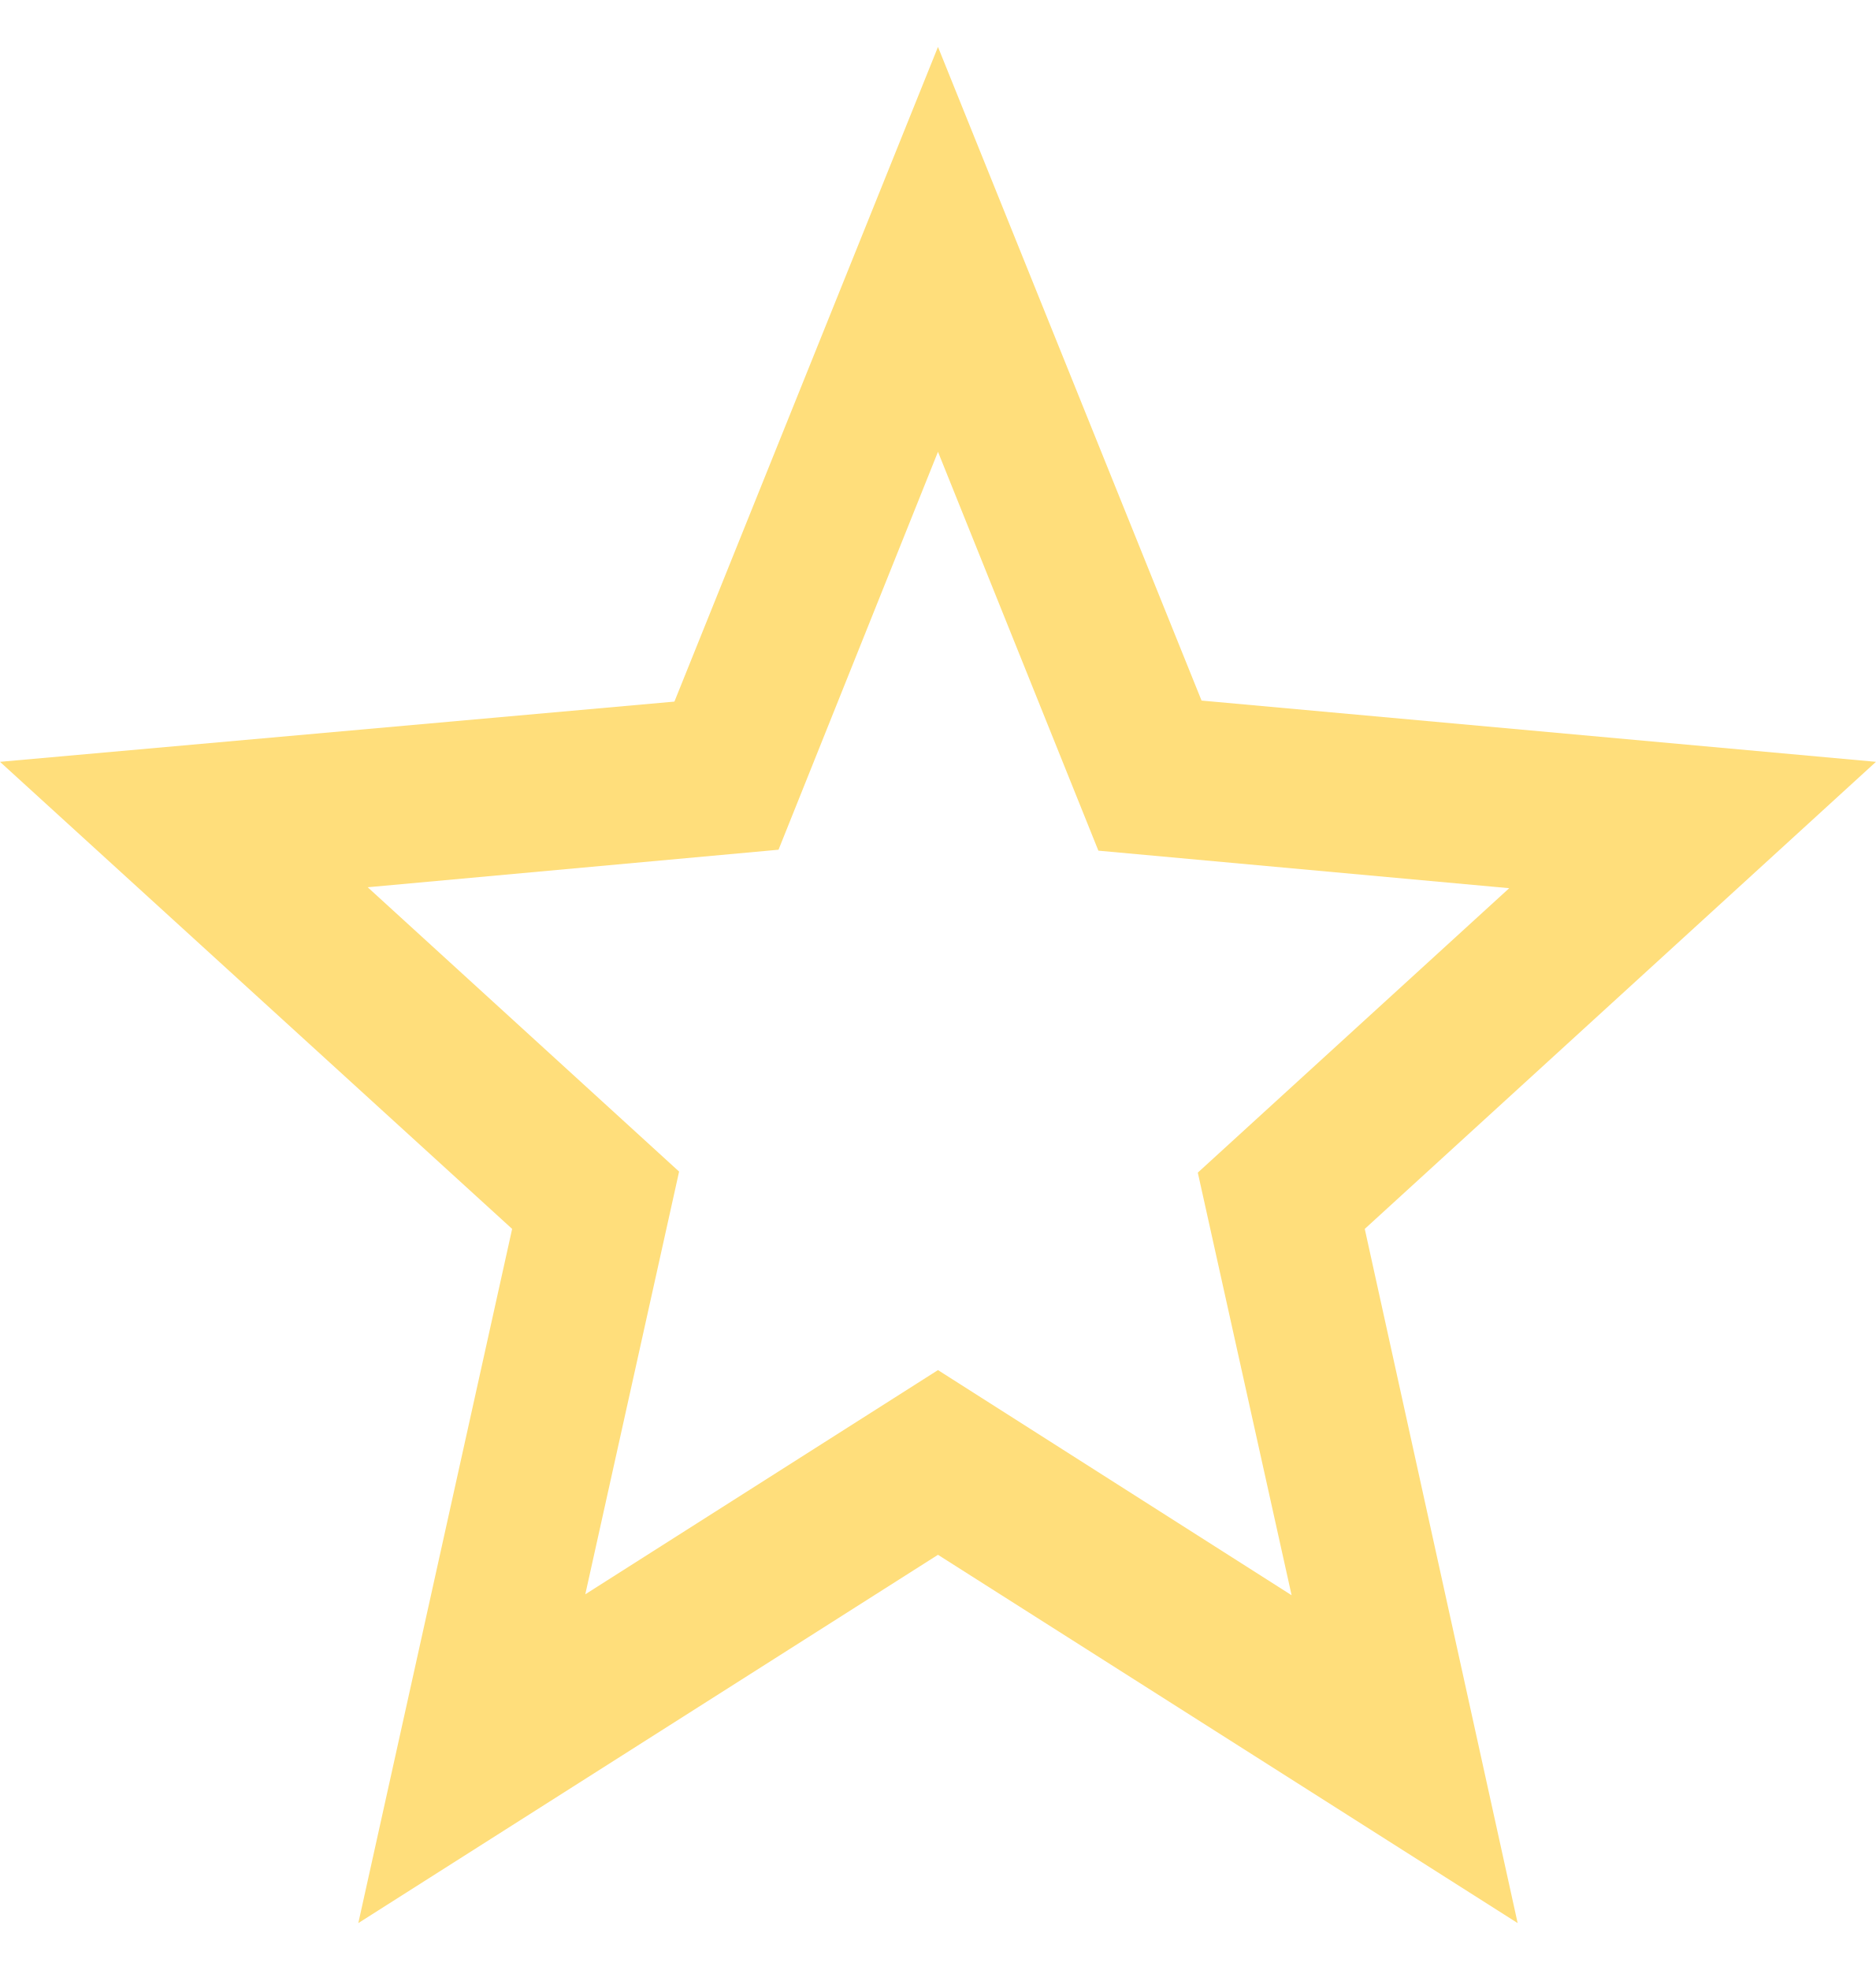
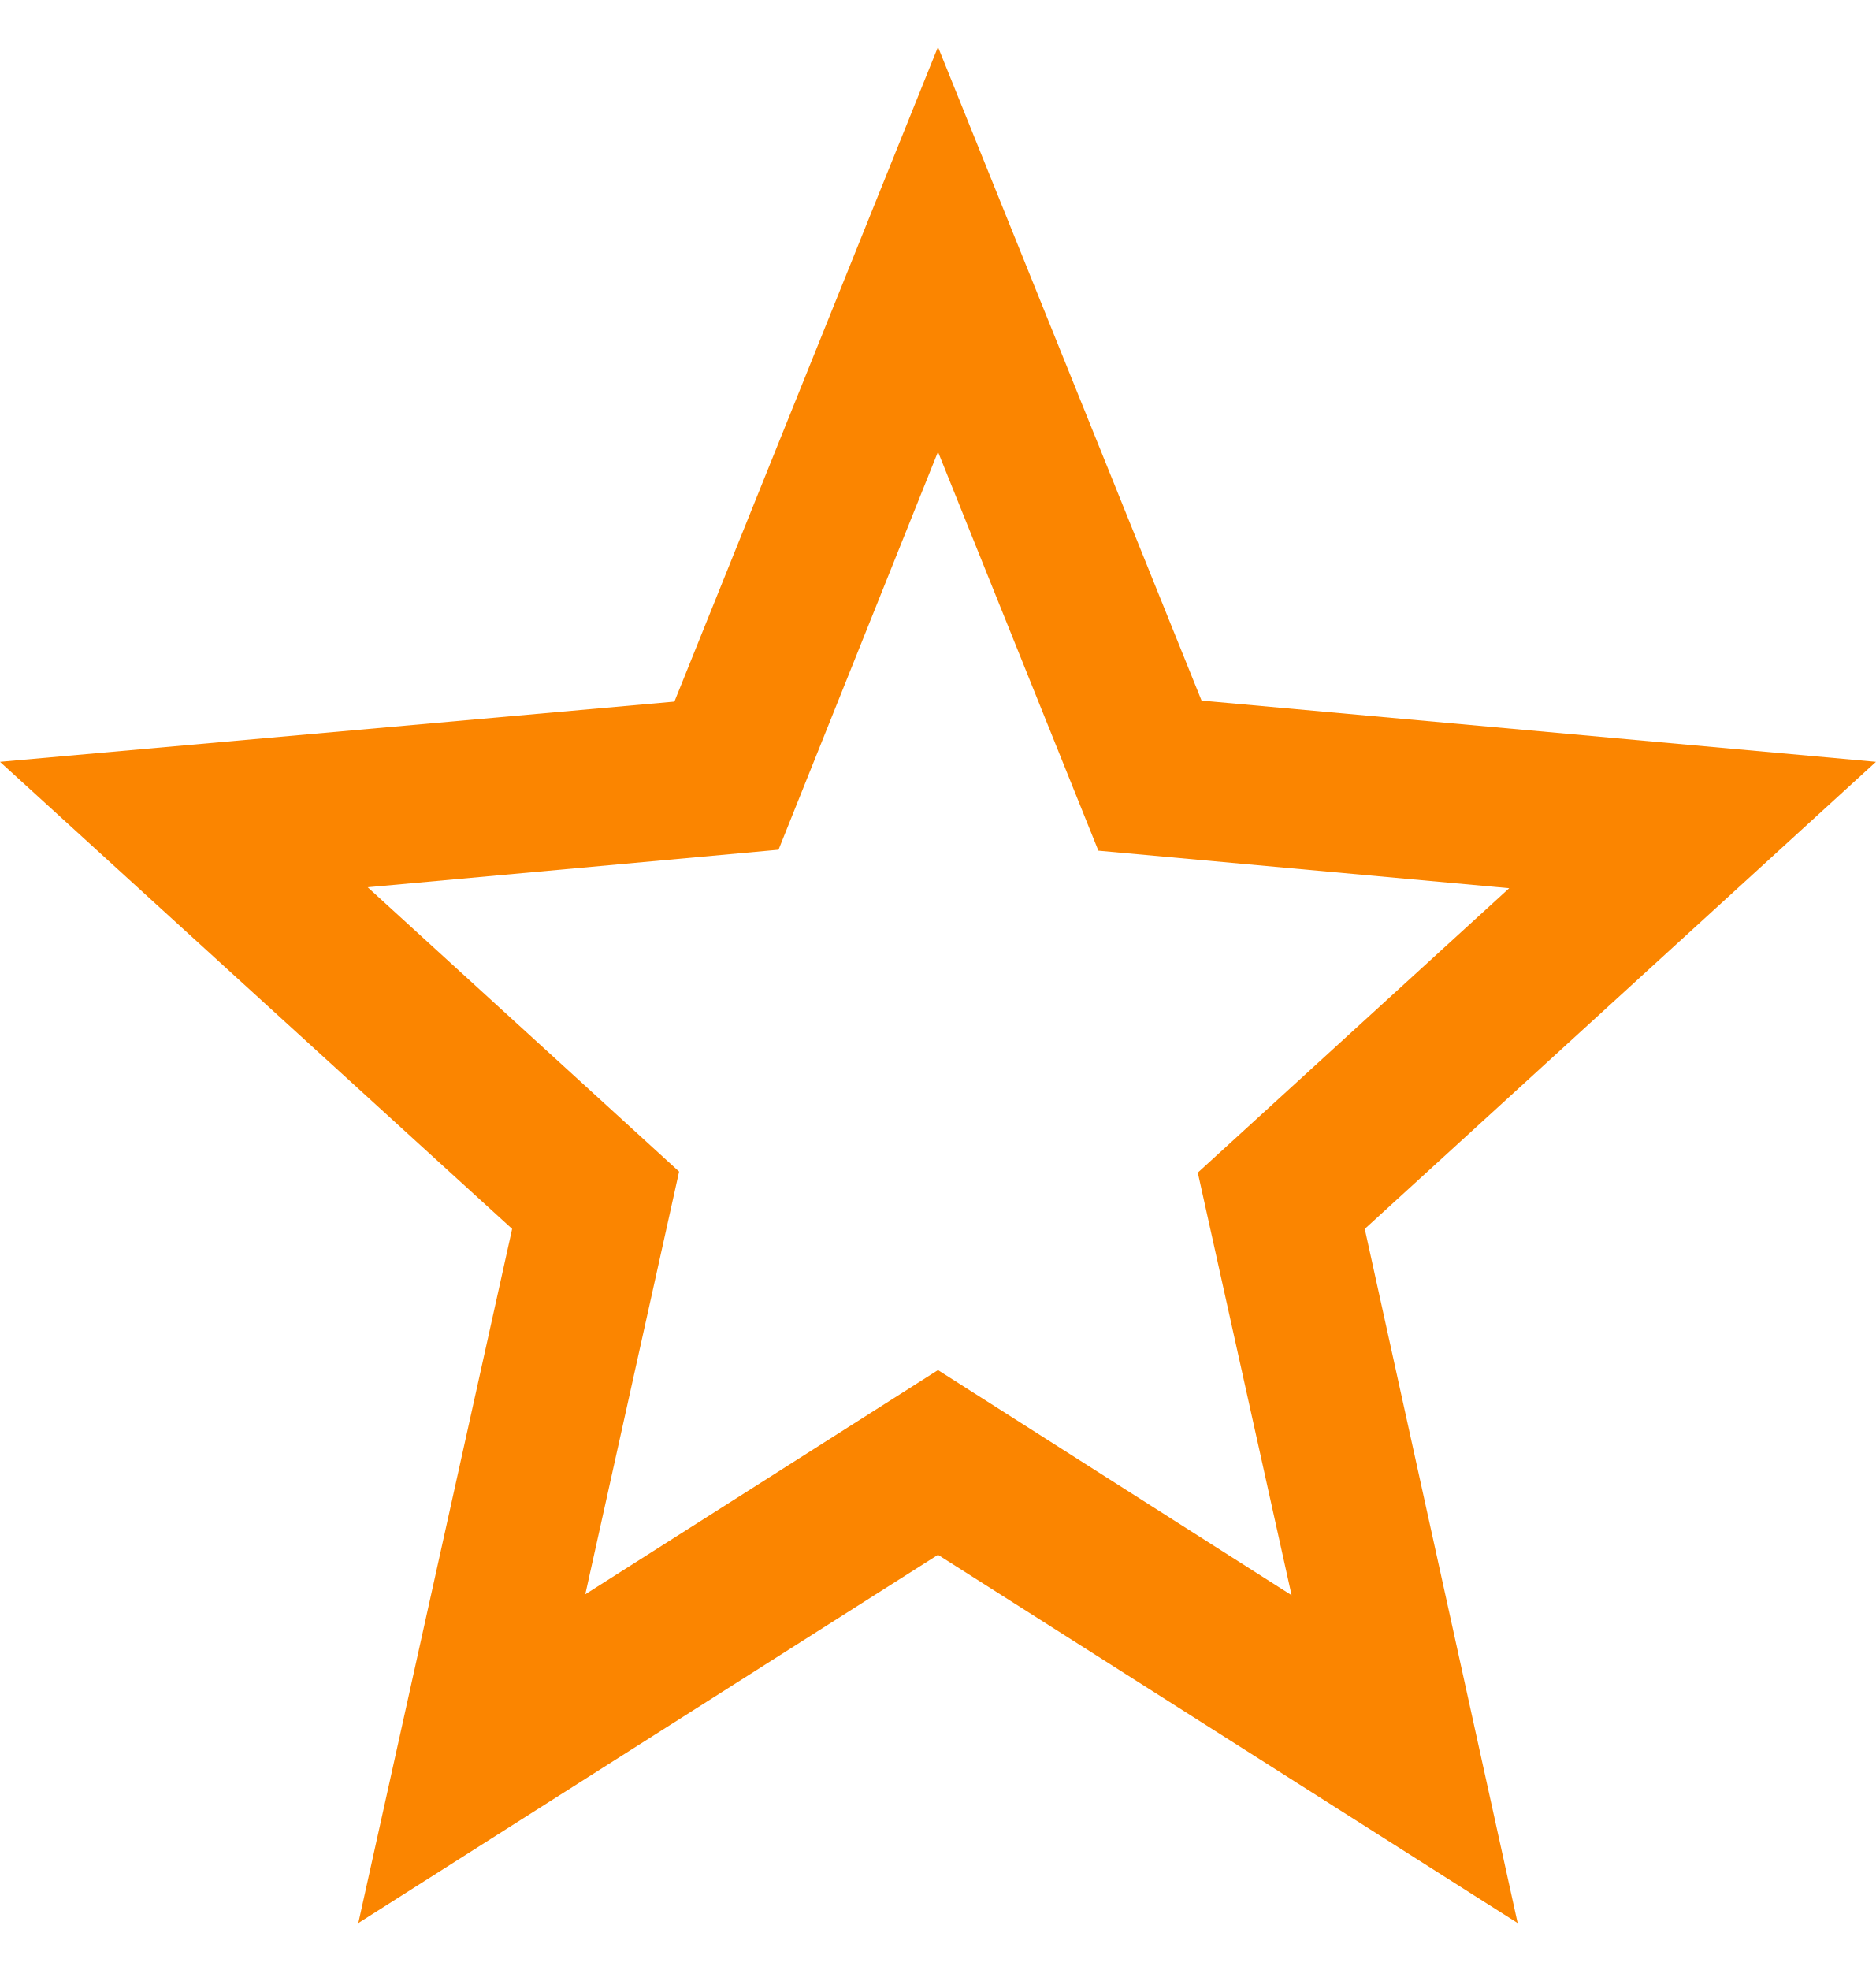
<svg xmlns="http://www.w3.org/2000/svg" width="20" height="21" viewBox="0 0 20 21" fill="none">
-   <path d="M20 8.121L12.81 7.468L10 0.5L7.19 7.479L0 8.121L5.46 13.1L3.82 20.5L10 16.574L16.18 20.5L14.55 13.1L20 8.121ZM10 14.605L6.24 16.995L7.24 12.489L3.92 9.458L8.3 9.058L10 4.816L11.71 9.068L16.09 9.468L12.77 12.5L13.77 17.005L10 14.605Z" fill="#FFDE7B" />
+   <path d="M20 8.121L12.81 7.468L10 0.5L7.19 7.479L0 8.121L5.46 13.1L3.82 20.5L10 16.574L16.18 20.5L14.55 13.1L20 8.121ZM10 14.605L6.24 16.995L7.24 12.489L3.92 9.458L8.3 9.058L10 4.816L11.71 9.068L16.09 9.468L12.77 12.5L13.77 17.005L10 14.605Z" fill="#FB8500" />
</svg>
